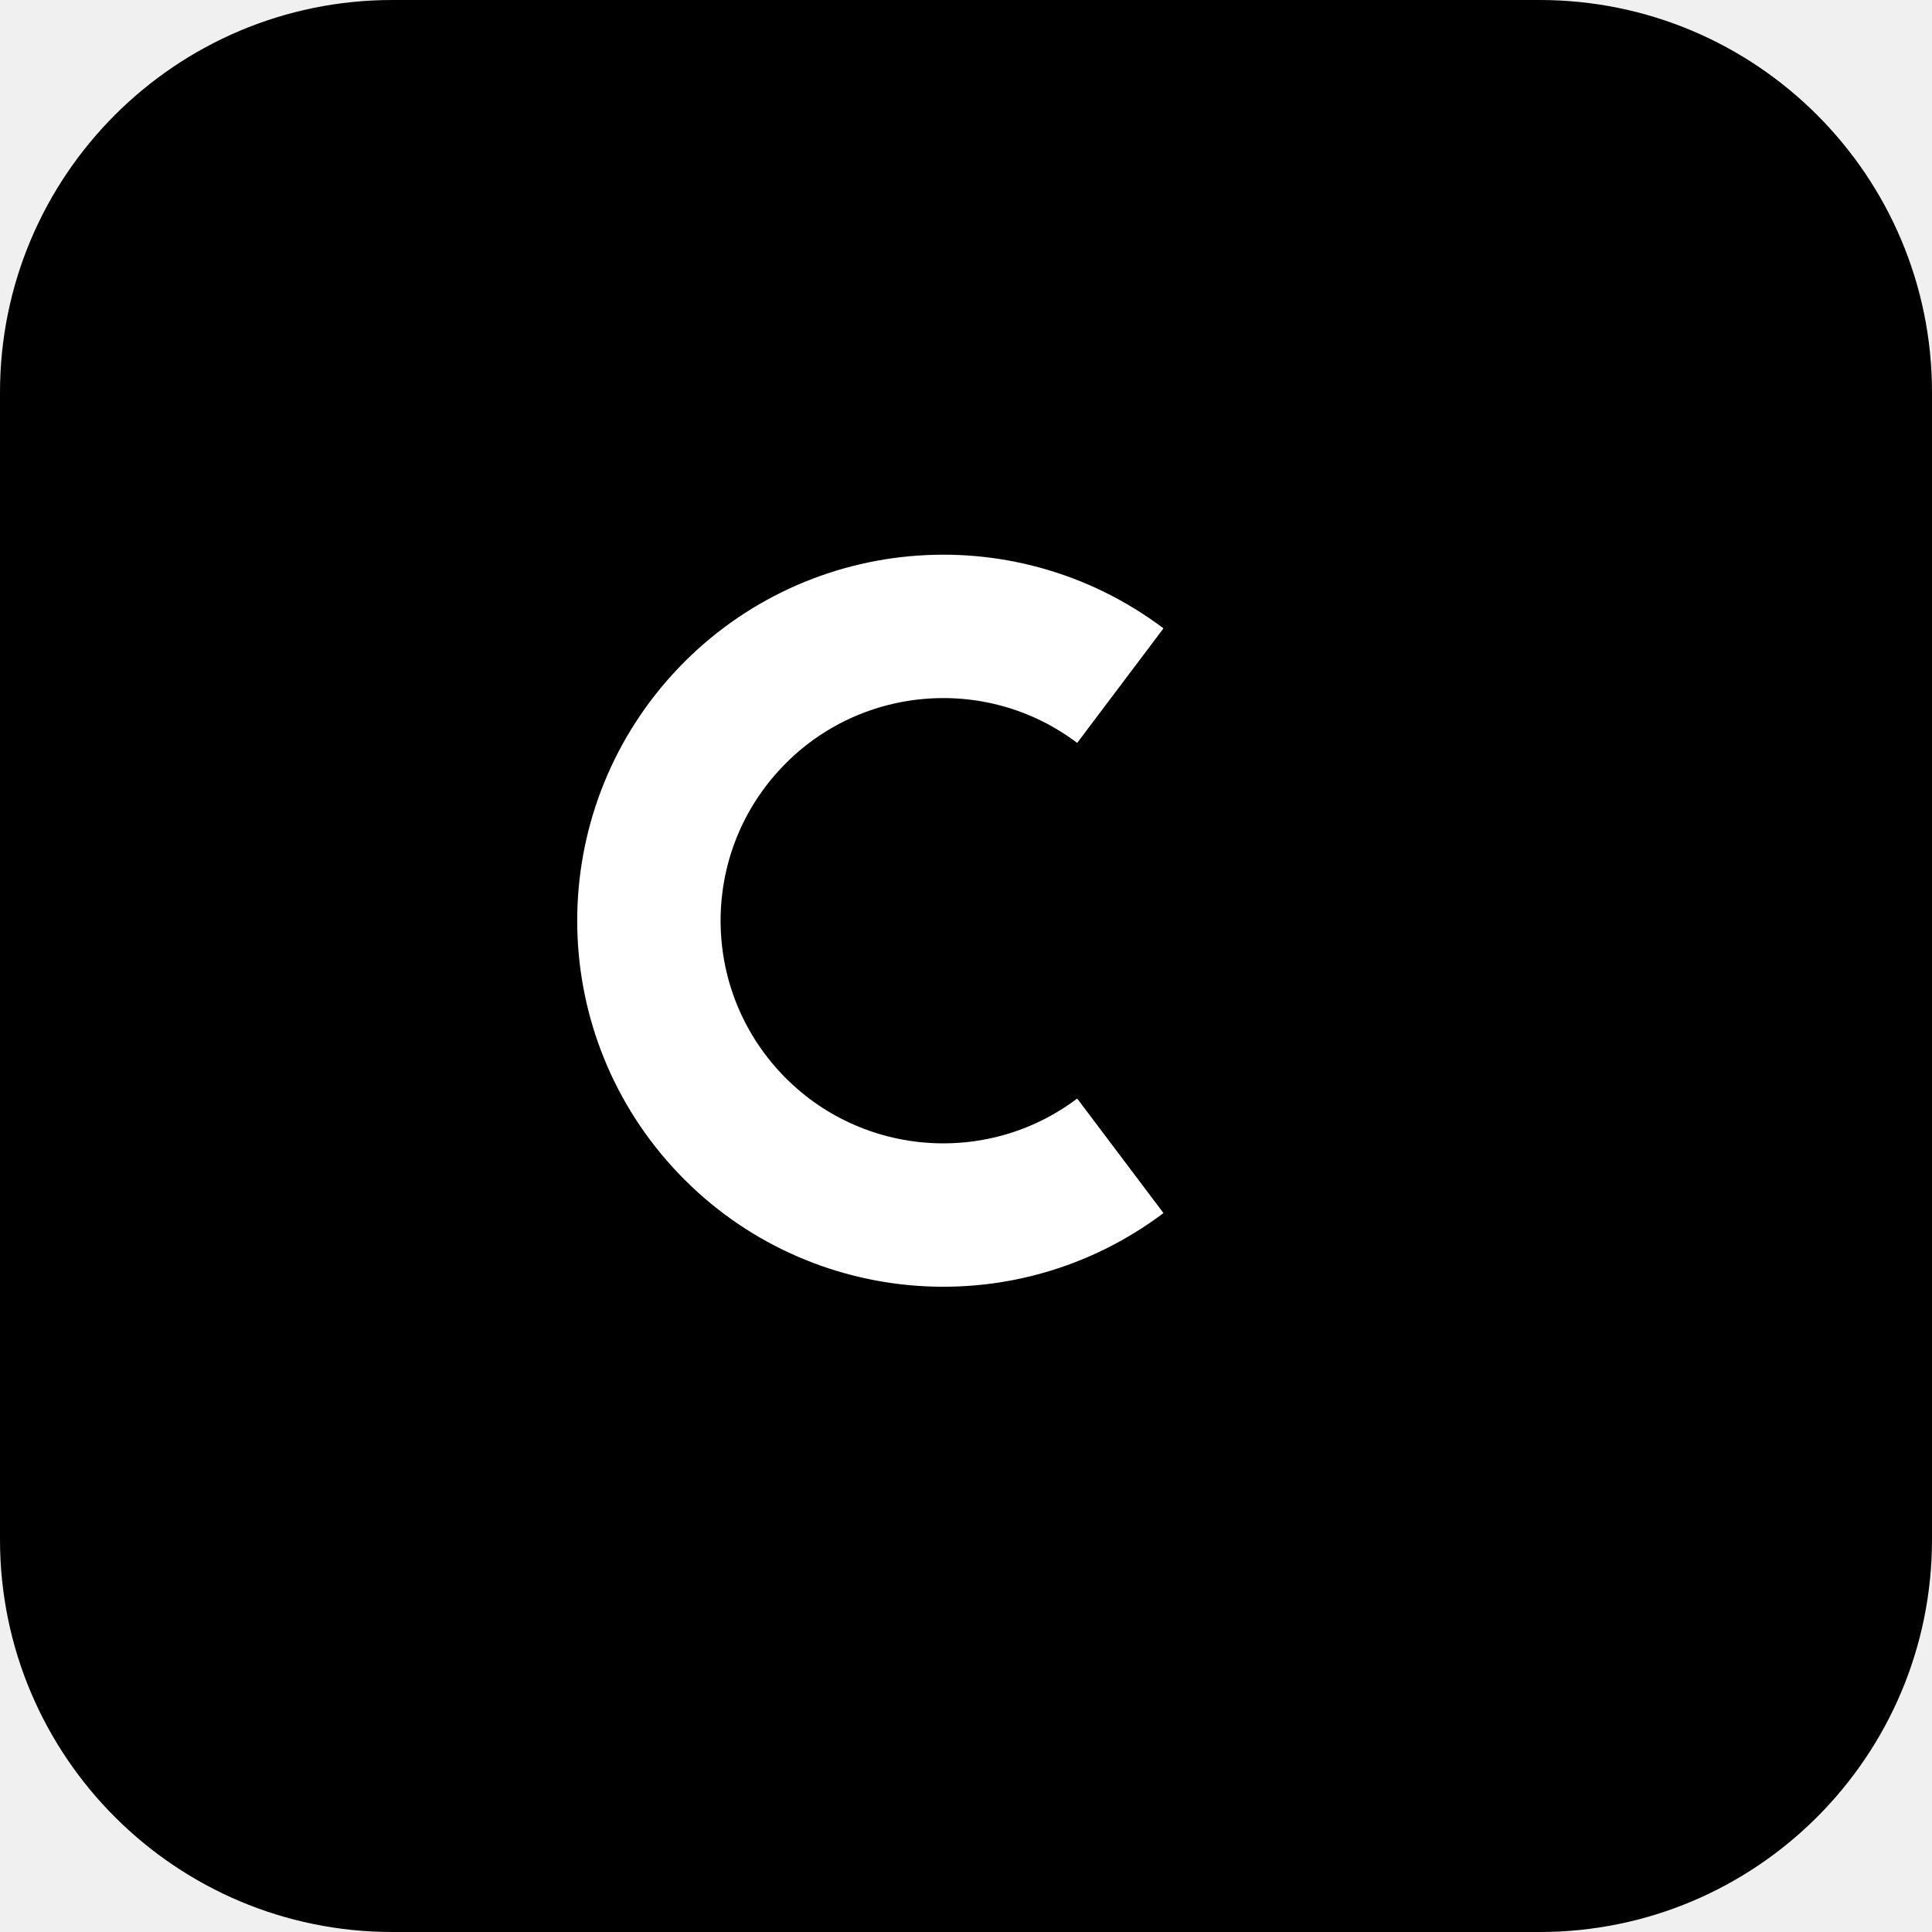
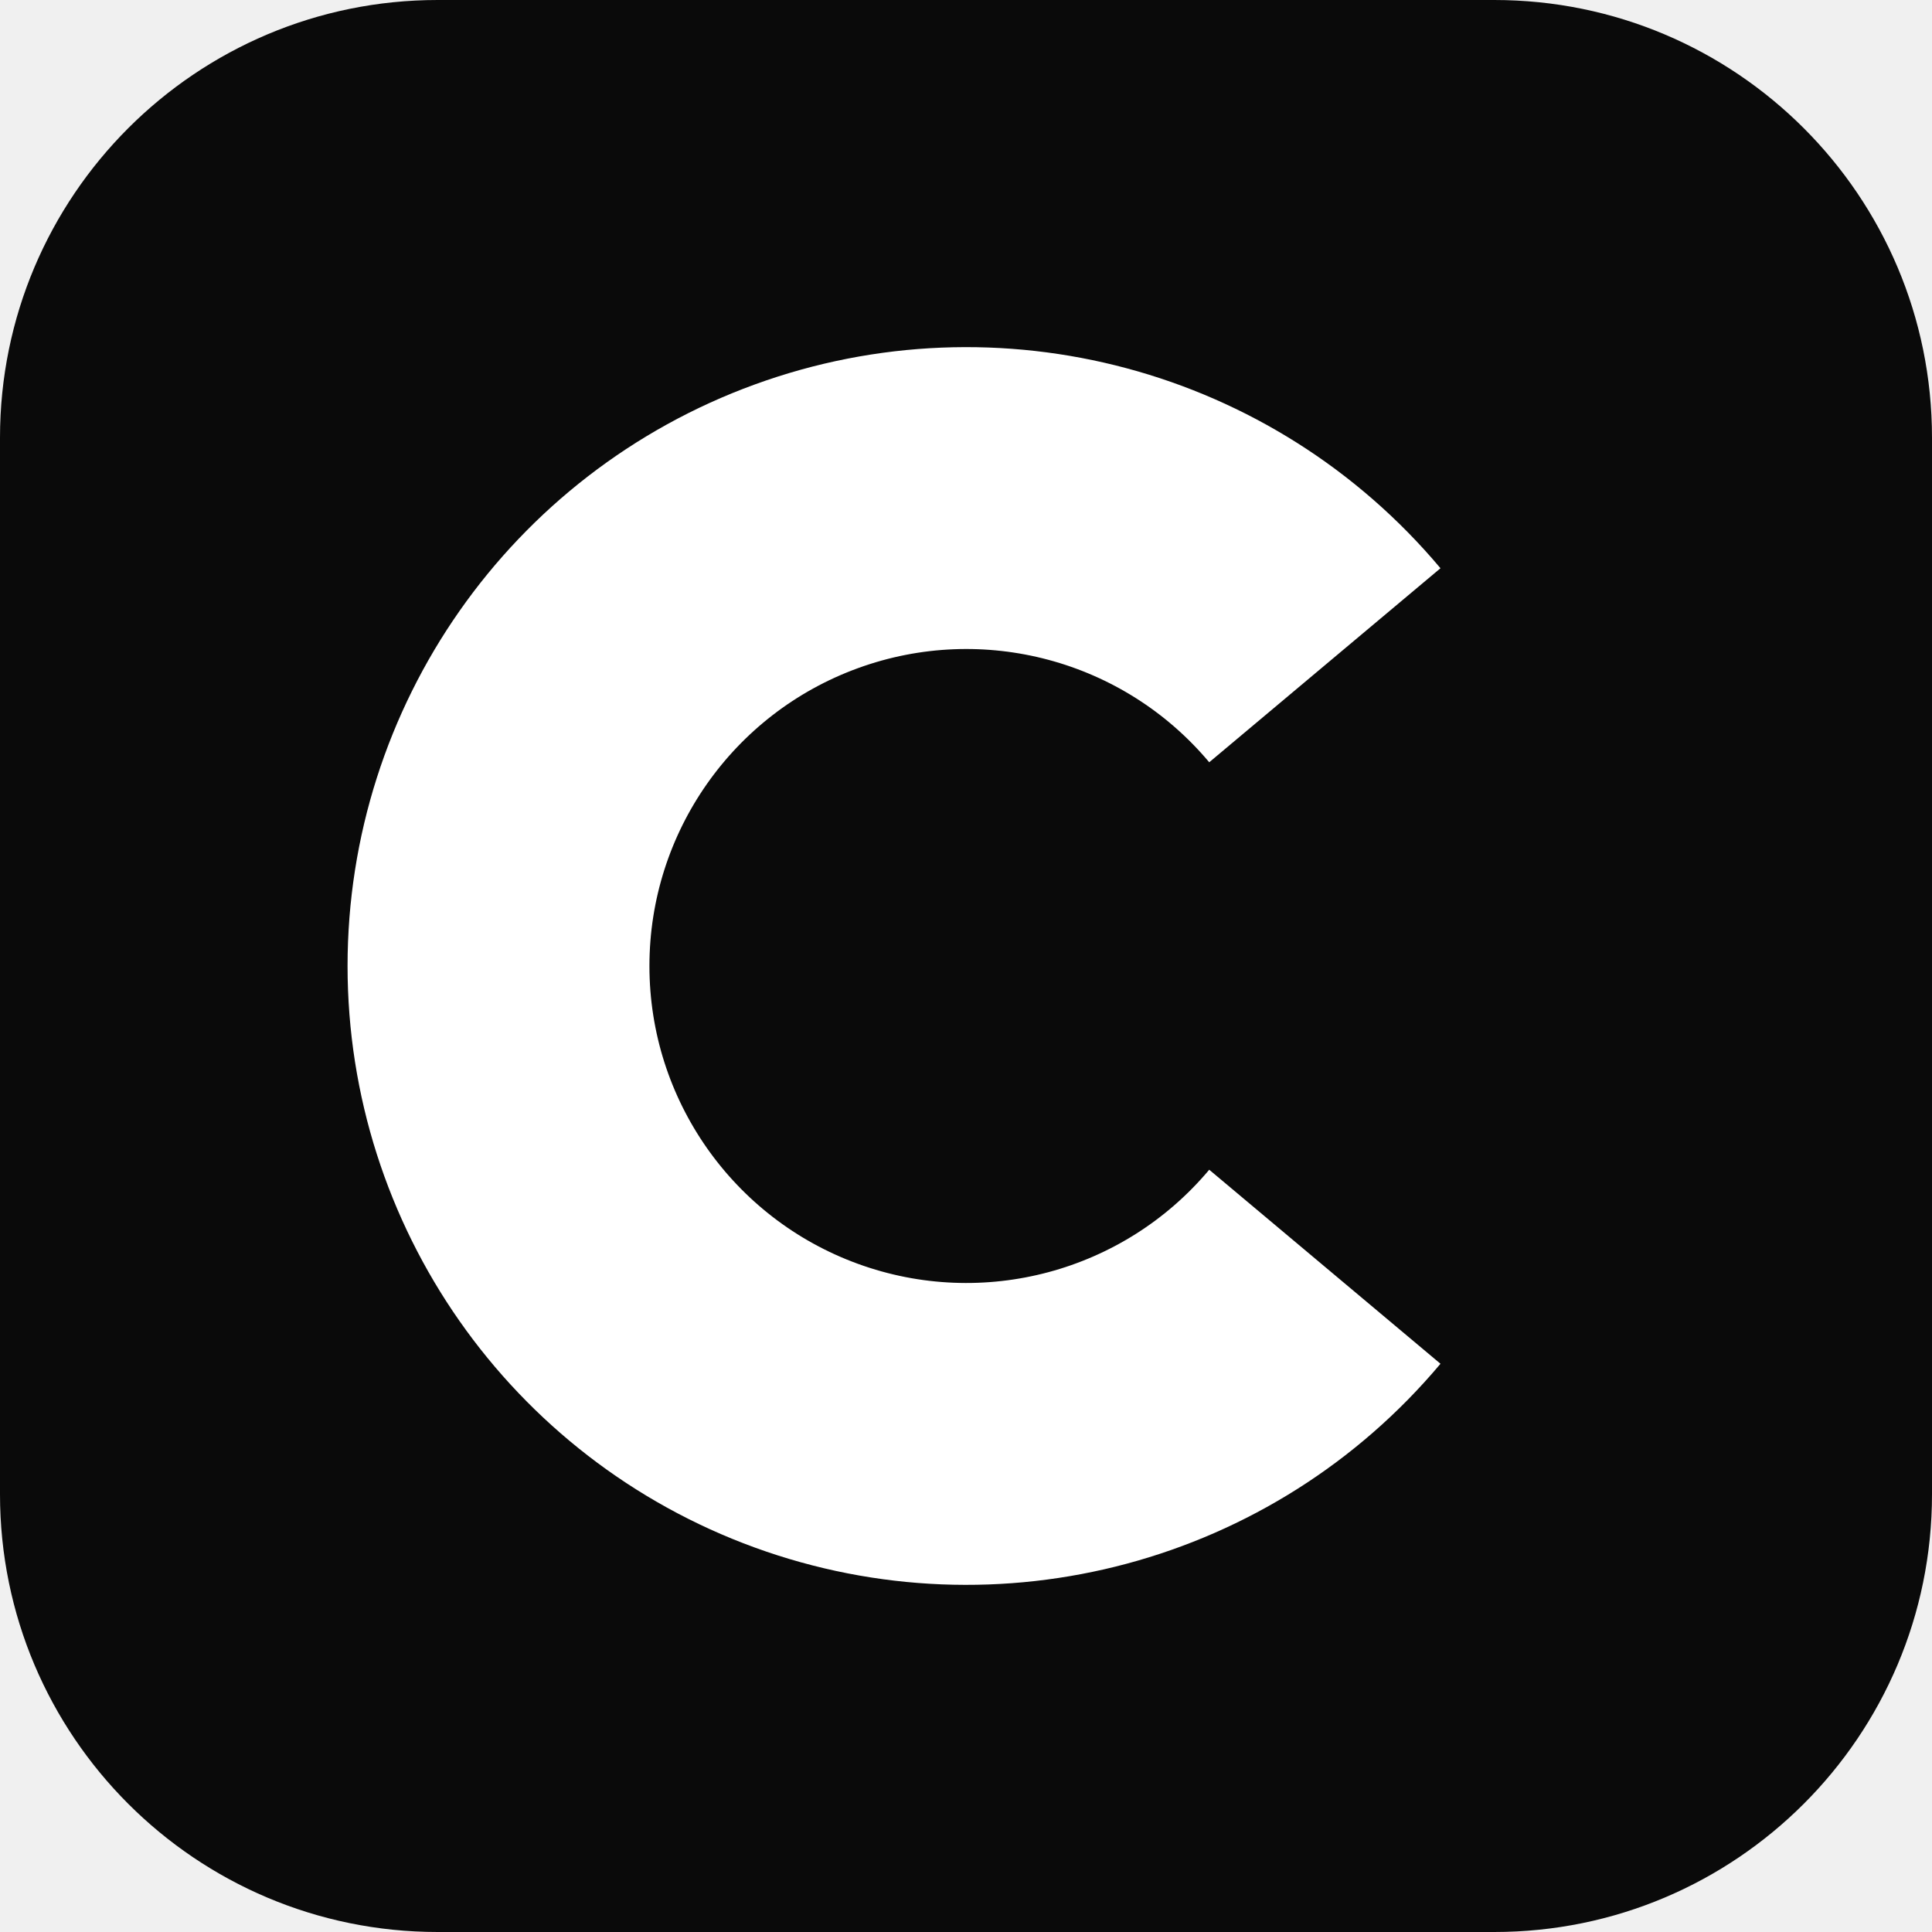
<svg xmlns="http://www.w3.org/2000/svg" viewBox="0 0 512 512">
-   <rect width="512" height="512" rx="104" fill="#000" />
-   <path d="M296.9 181.7 A78 78 0 1 0 296.9 306.3" fill="none" stroke="#fff" stroke-width="38" />
+   <rect width="512" height="512" rx="116" fill="#0a0a0a" />
+   <path d="M351.1 176.3 A124 124 0 1 0 351.1 335.7" fill="none" stroke="#fff" stroke-width="80" />
</svg>
